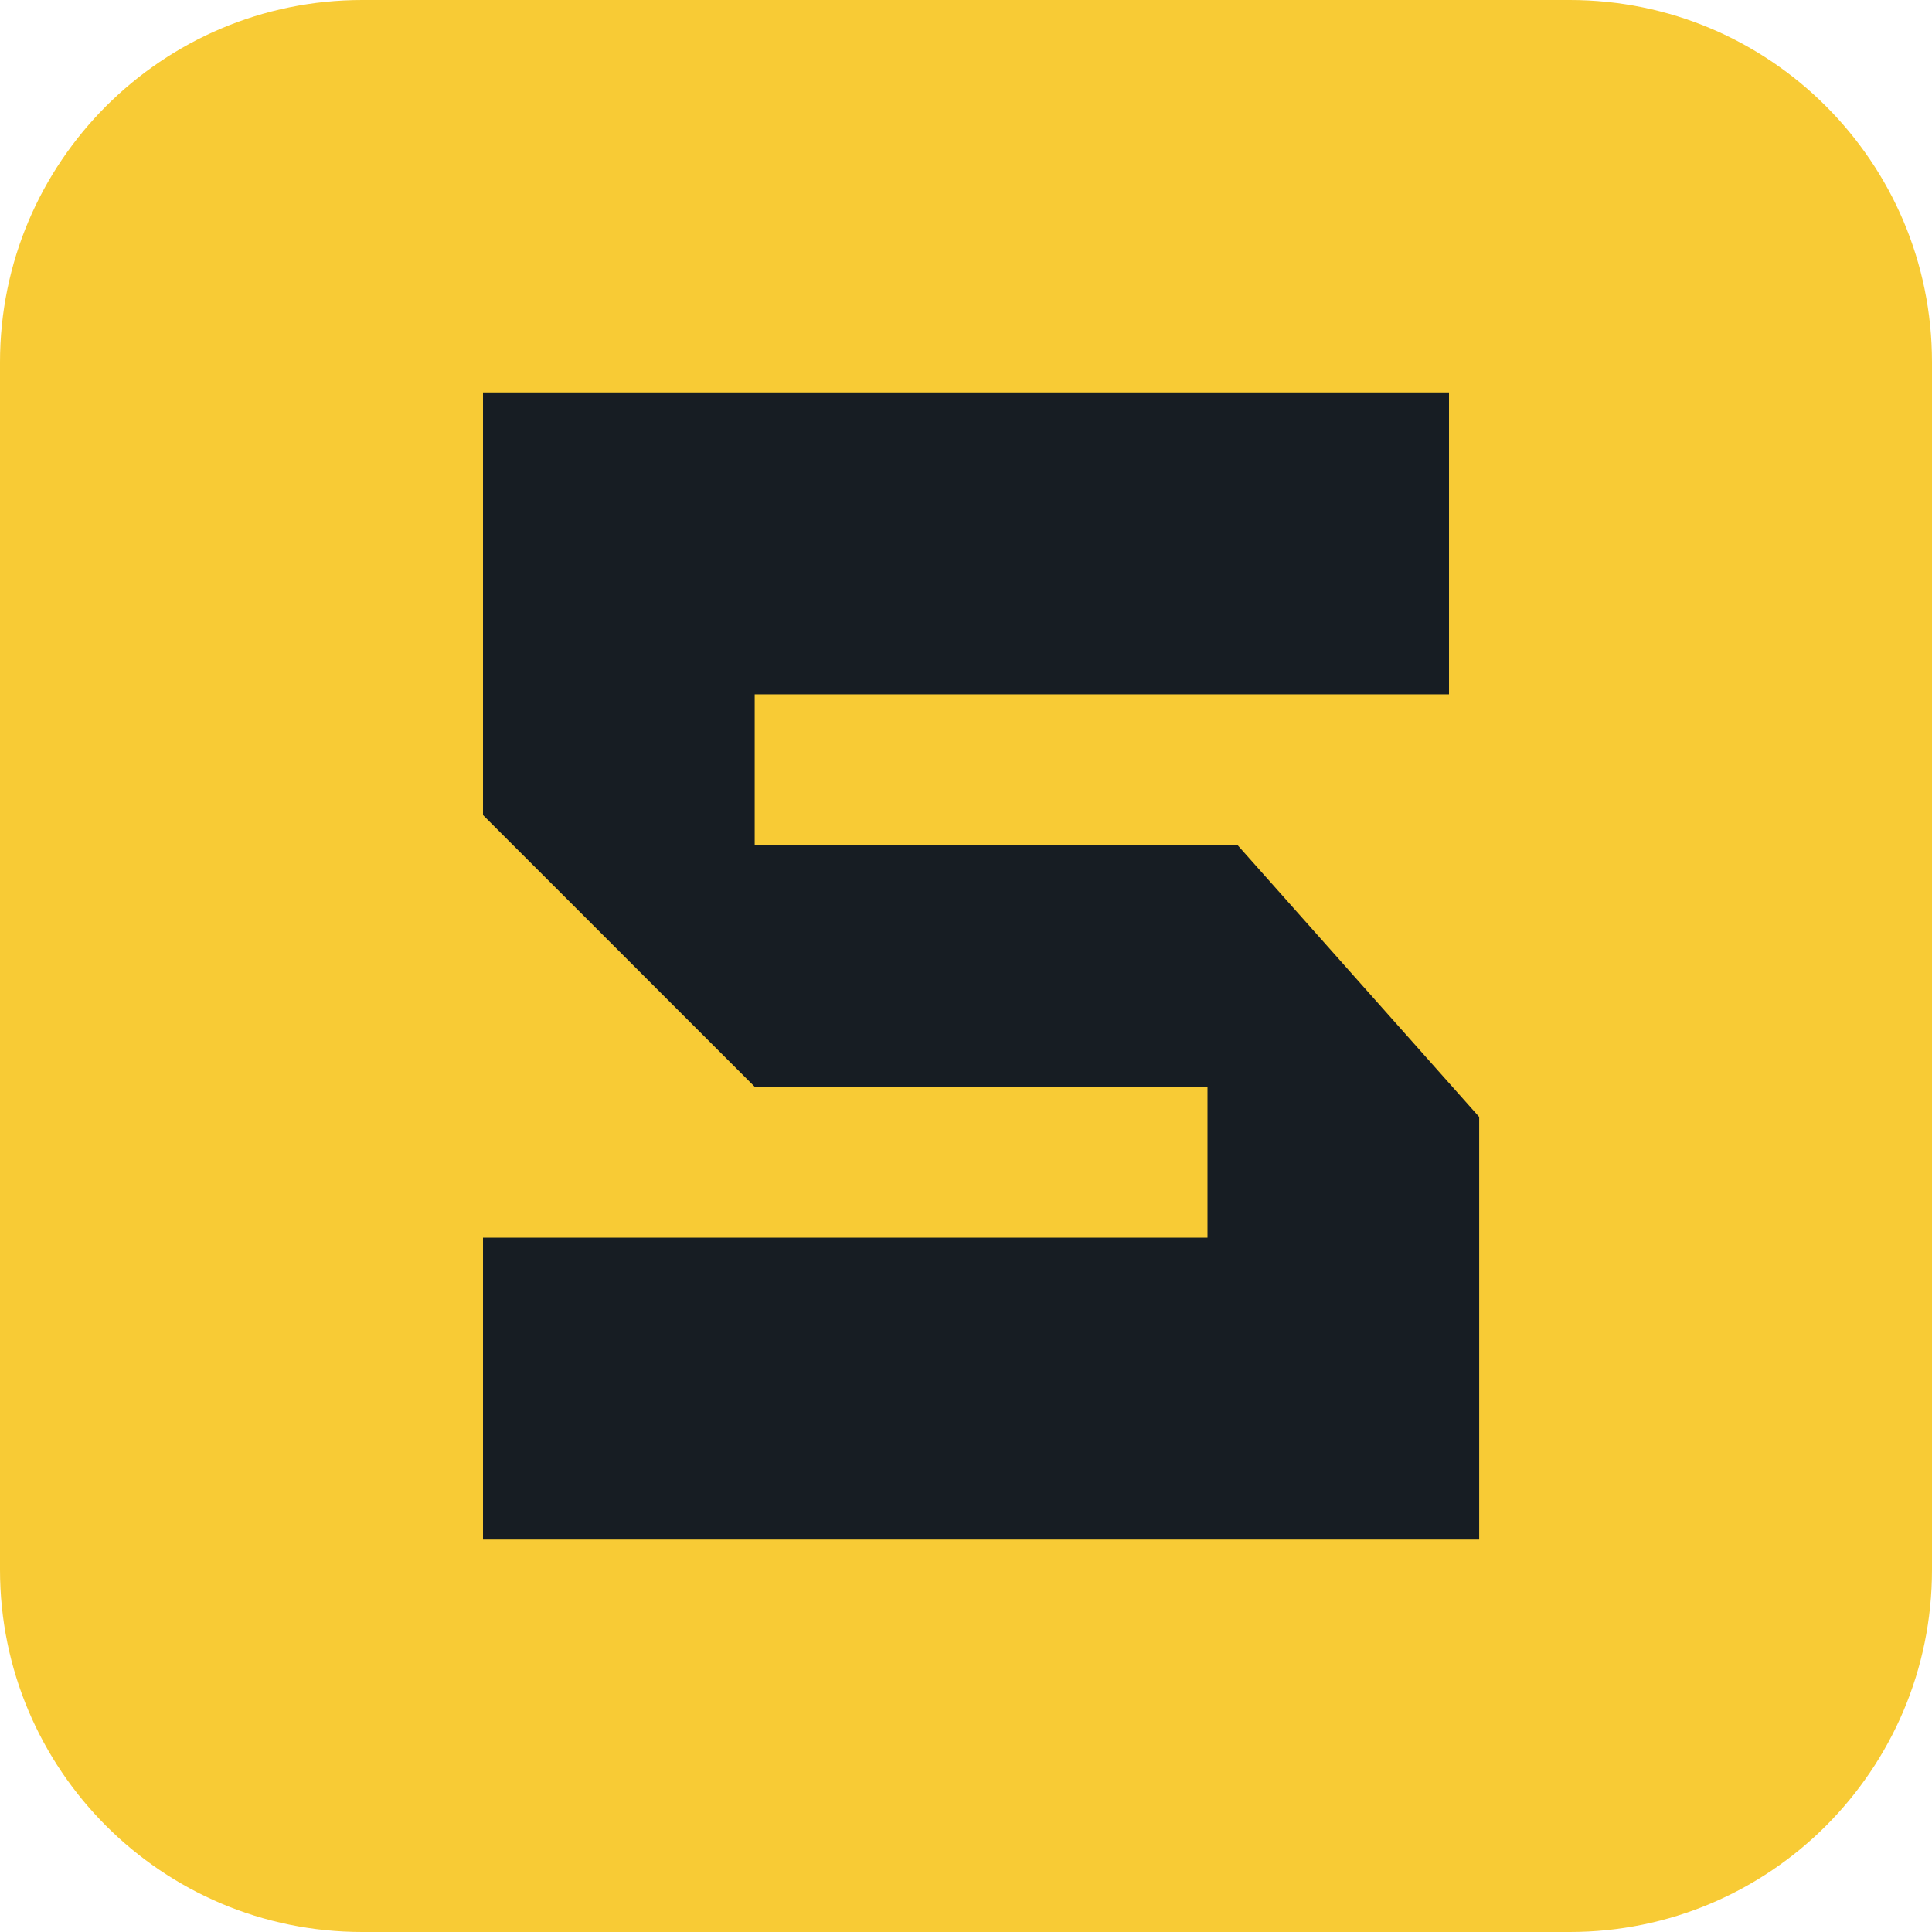
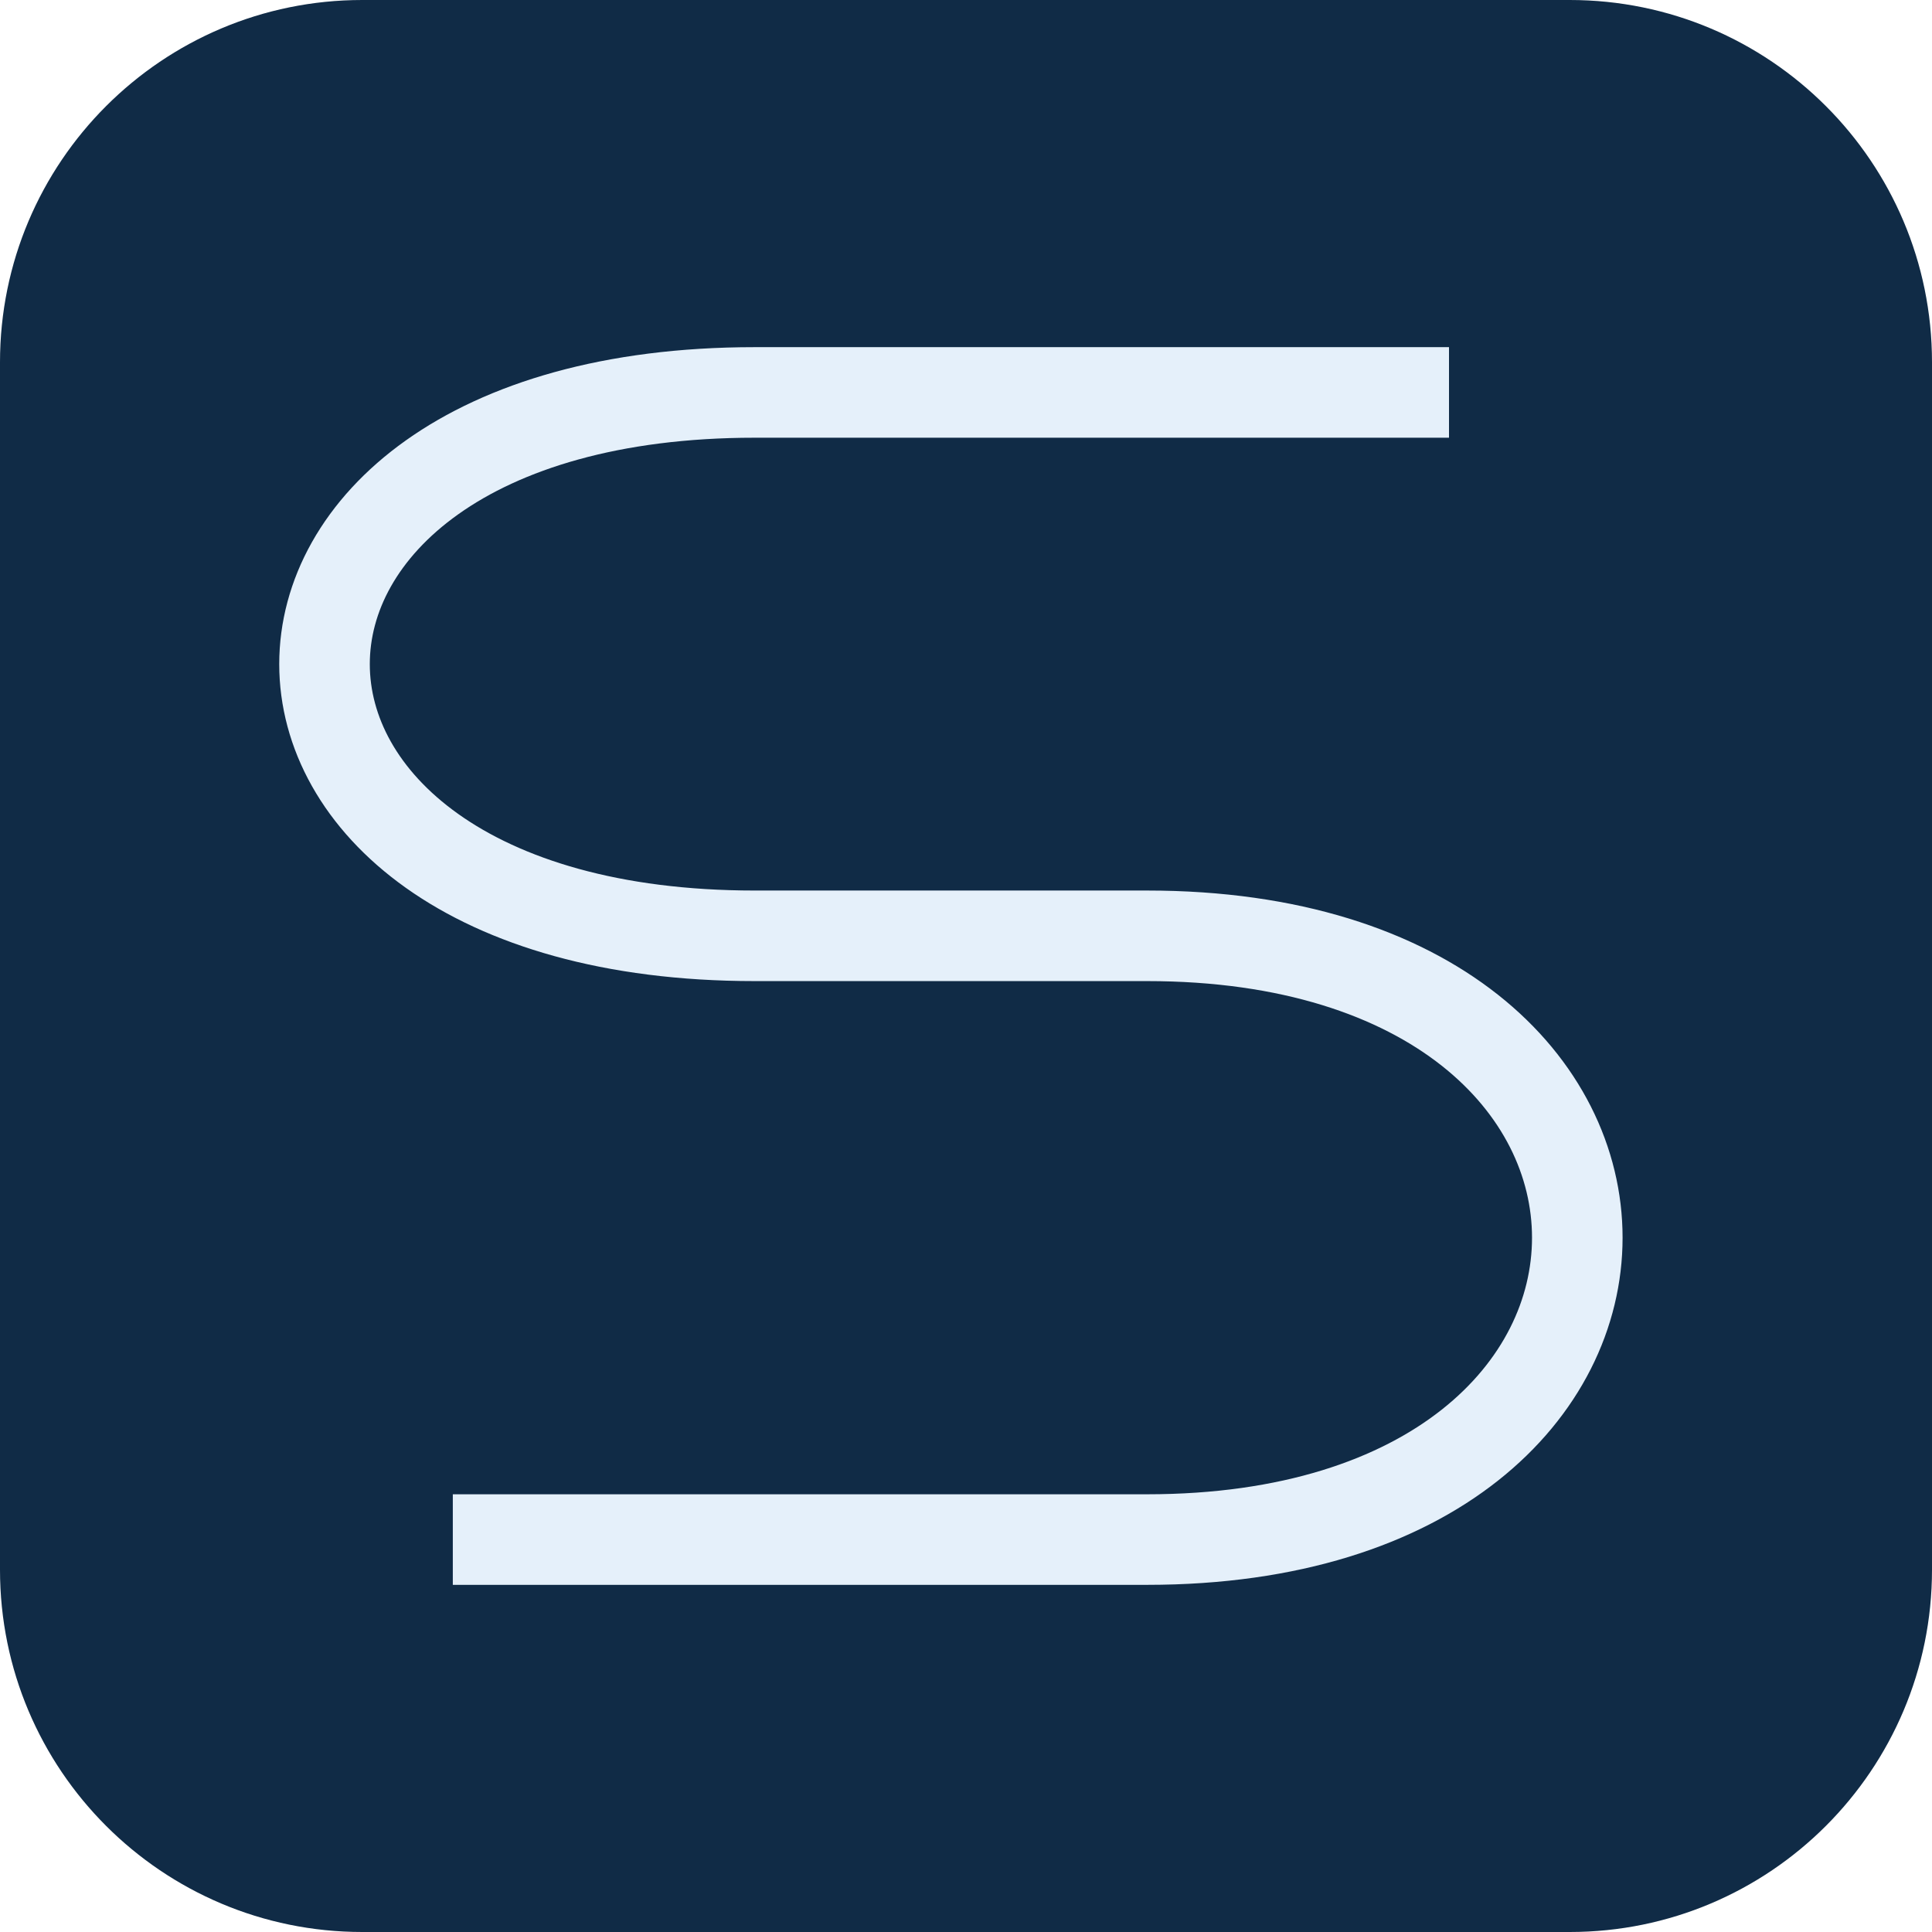
<svg xmlns="http://www.w3.org/2000/svg" viewBox="0 0 64 64">
-   <rect width="64" height="64" rx="12" fill="#f8cb35" />
-   <path d="M19 13h29v10H25v5h16l8 9v14H16V41h24v-5H25l-9-9V13Z" fill="#171d23" />
+   <rect width="64" height="64" rx="12" fill="#102b46" />
+   <path d="M48 13H25C6 13 6 31 25 31H38C57 31 57 51 38 51H15" fill="none" stroke="#e5f0fa" stroke-width="3" />
</svg>
